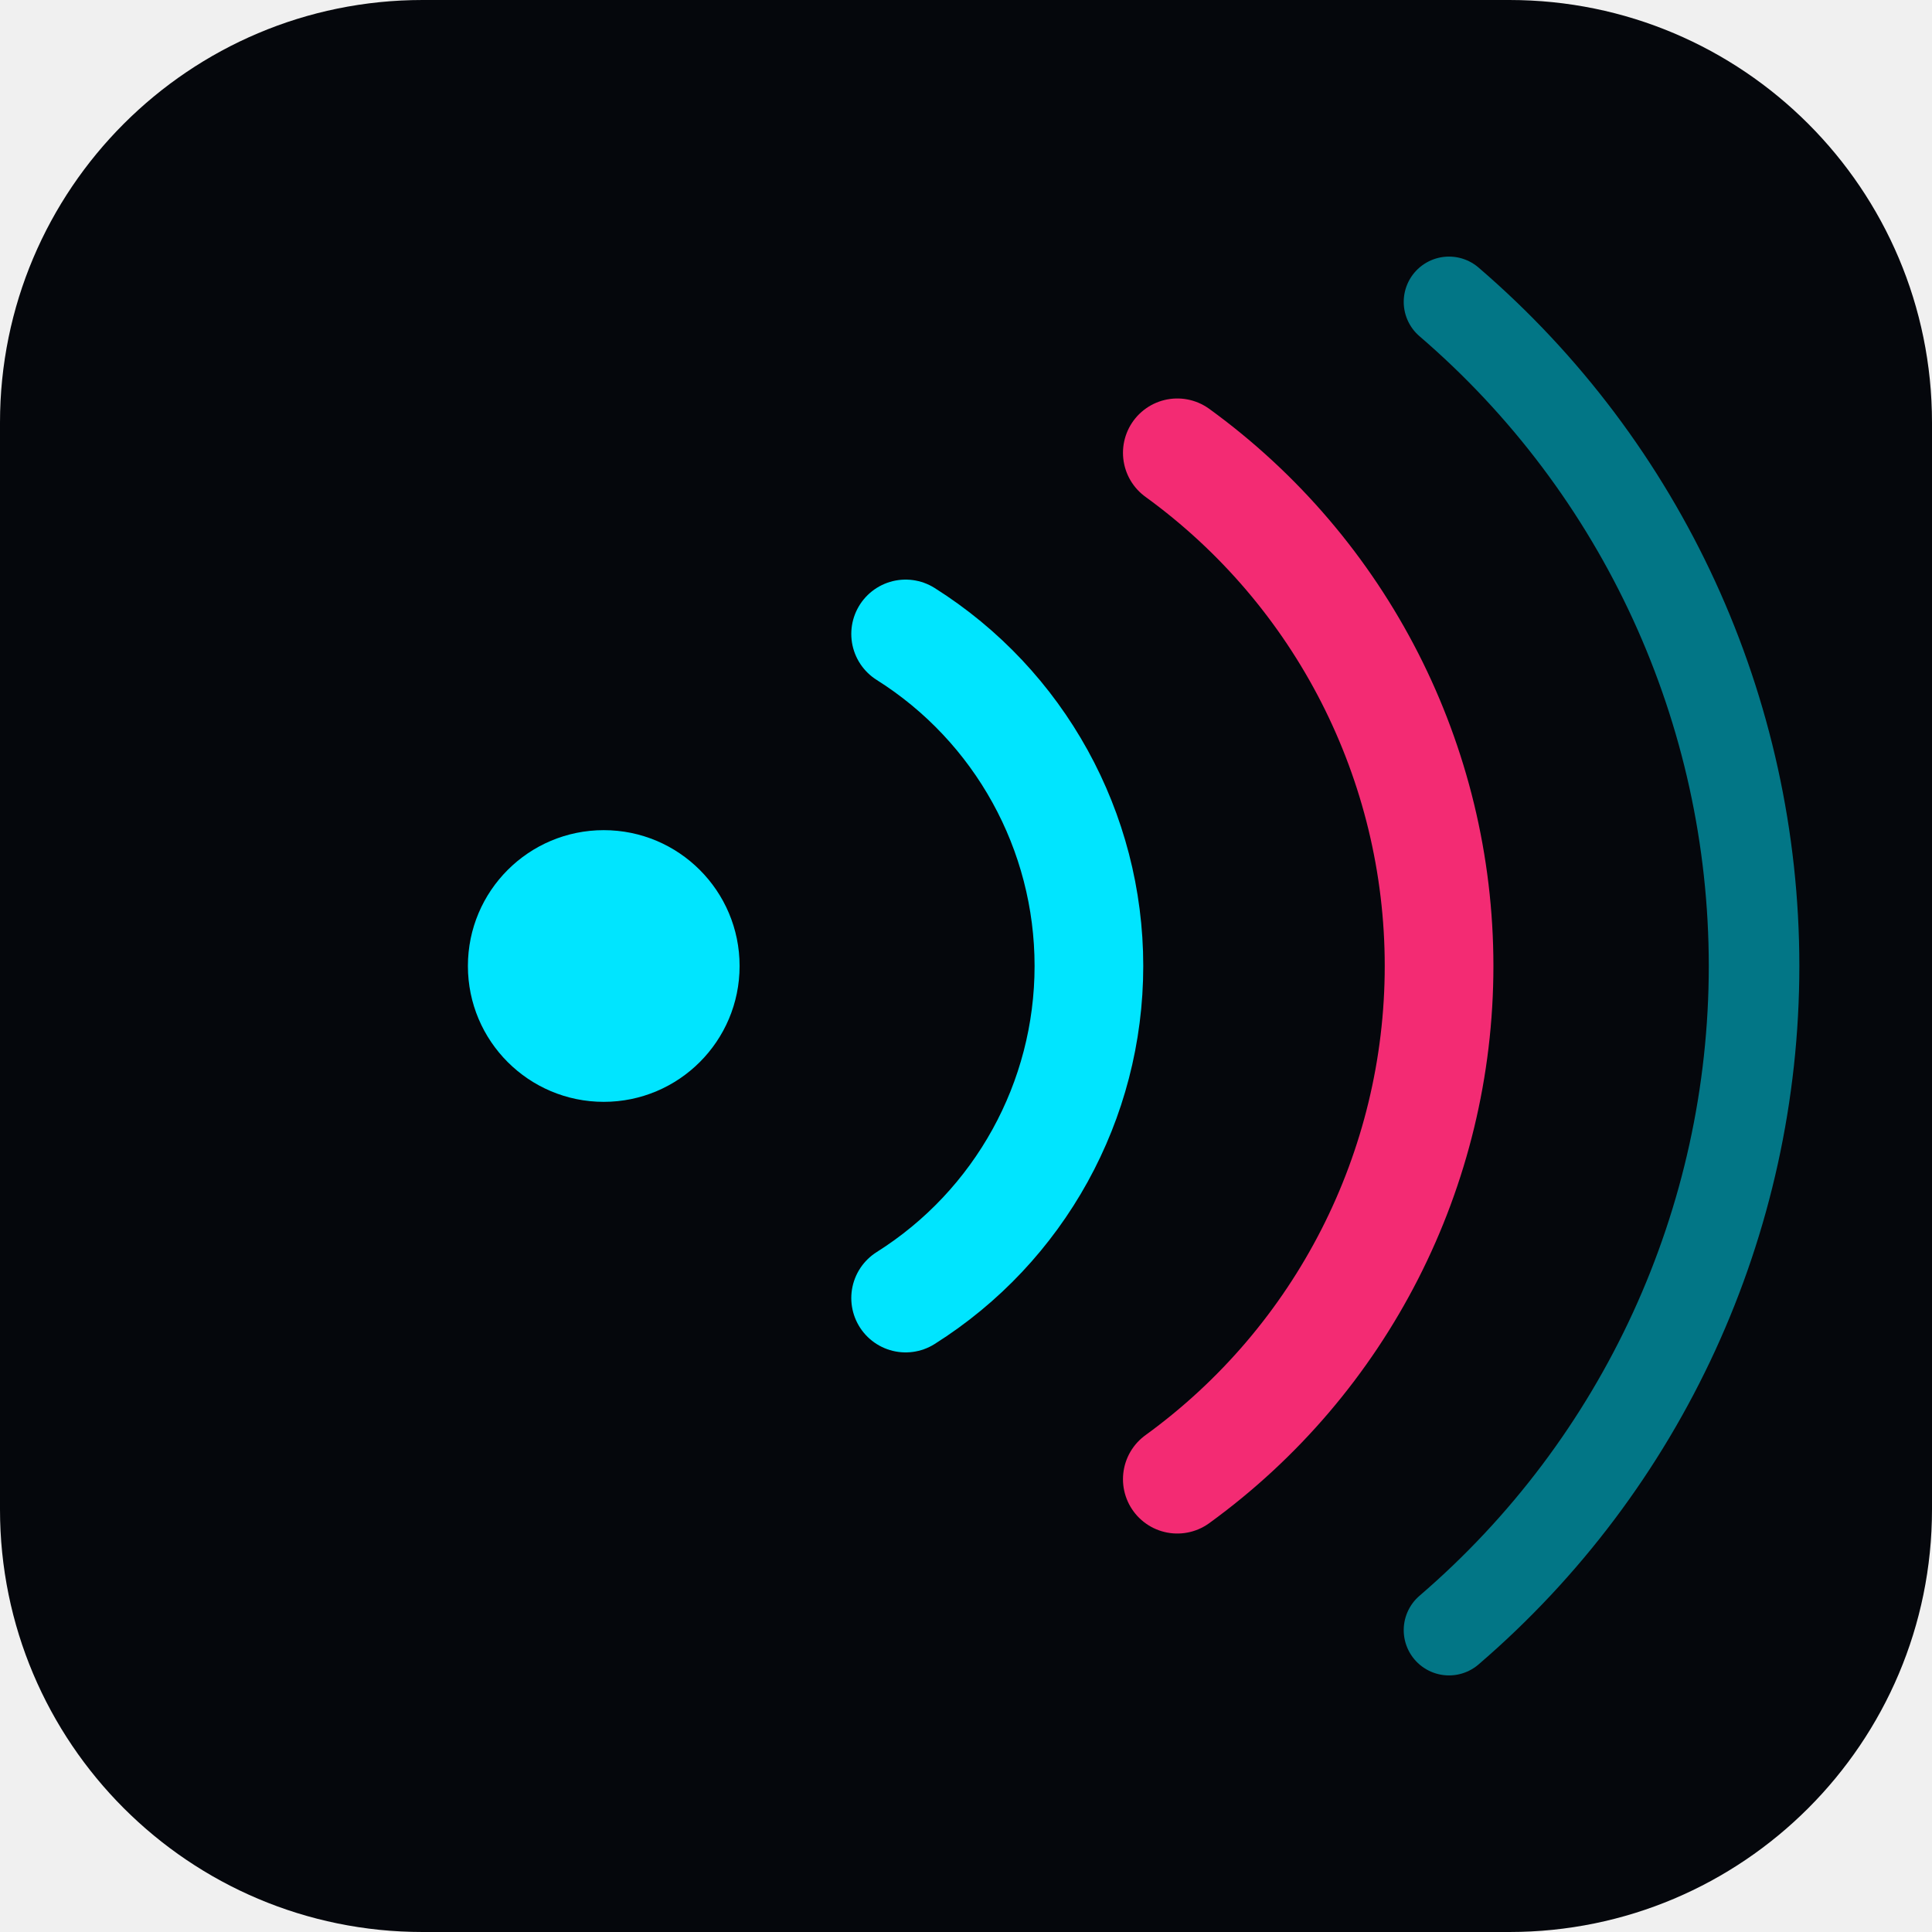
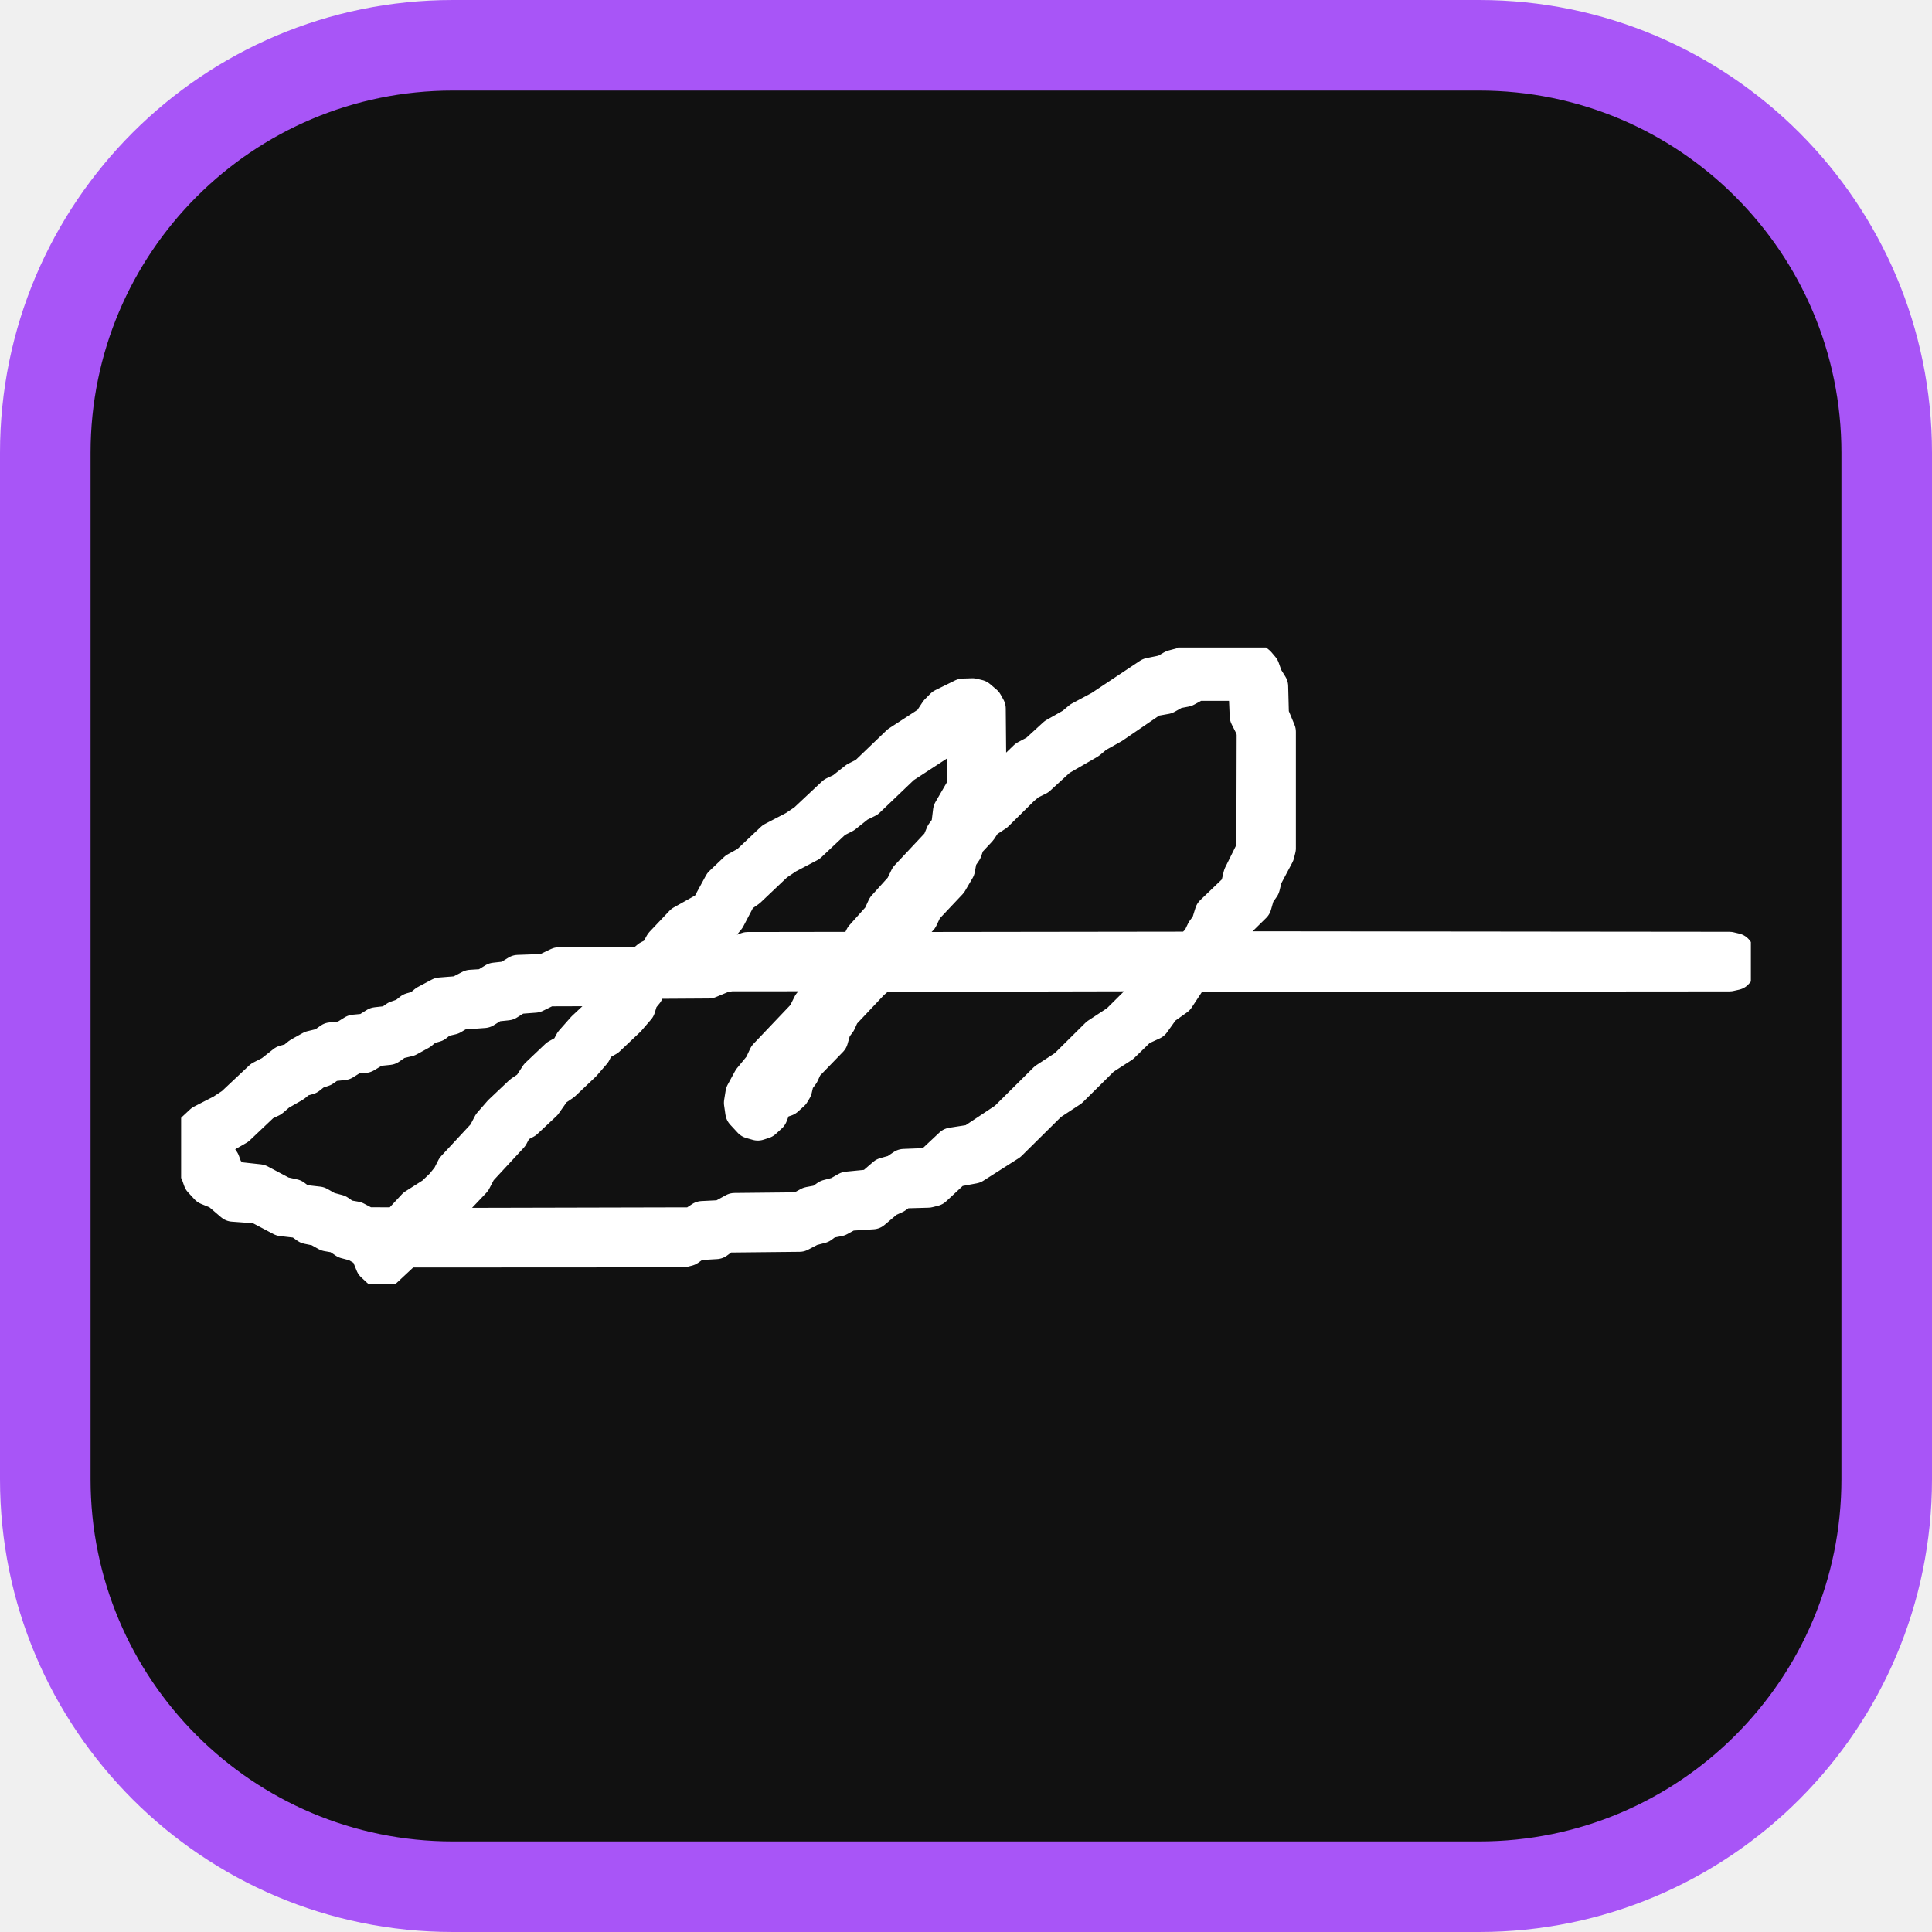
- <svg xmlns="http://www.w3.org/2000/svg" viewBox="0 0 64 64">
-   <rect width="64" height="64" rx="14" fill="#05070c" />
-   <circle cx="20" cy="32" r="4.5" fill="#00e5ff" />
-   <path d="M30 21 A 13 13 0 0 1 30 43" fill="none" stroke="#00e5ff" stroke-width="3.6" stroke-linecap="round" />
-   <path d="M39 15 A 21 21 0 0 1 39 49" fill="none" stroke="#ff2d78" stroke-width="3.6" stroke-linecap="round" opacity="0.95" />
-   <path d="M48 10 A 29 29 0 0 1 48 54" fill="none" stroke="#00e5ff" stroke-width="3" stroke-linecap="round" opacity="0.5" />
+ <svg xmlns="http://www.w3.org/2000/svg" viewBox="0 0 64 64" width="64" height="64">
+   <rect x="1.5" y="1.5" width="61" height="61" rx="13.5" fill="#111" stroke="#A855F7" stroke-width="3" />
+   <svg x="6" y="21.45" width="52" height="21.09" viewBox="12 14 212 86" fill="#fff" stroke="#fff" stroke-width="5" stroke-linejoin="round">
+     <path fill-rule="evenodd" d="M39.38 98.01 L38.75 97.94 L38.01 97.25 L37.25 95.38 L35.62 94.43 L34.25 94.07 L33.12 93.31 L31.75 93.07 L30.5 92.37 L29.12 92.09 L28.0 91.29 L25.62 91.02 L22.38 89.31 L19.0 89.06 L17.12 87.45 L15.62 86.84 L14.75 85.9 L14.35 84.75 L13.6 83.5 L13.54 80.12 L13.88 79.16 L14.88 78.23 L17.62 76.82 L19.05 75.88 L22.88 72.28 L24.25 71.58 L26.0 70.2 L27.12 69.89 L28.07 69.12 L29.62 68.26 L31.19 67.88 L32.25 67.13 L34.0 66.95 L35.38 66.09 L37.0 65.94 L38.38 65.08 L40.18 64.88 L41.12 64.2 L42.25 63.81 L43.12 63.12 L44.25 62.8 L45.12 62.07 L47.0 61.07 L49.5 60.87 L51.12 60.03 L53.0 59.91 L54.38 59.06 L56.12 58.87 L57.5 58.02 L61.12 57.89 L63.0 56.99 L73.62 56.94 L74.38 56.76 L75.25 56.03 L76.31 55.5 L77.07 54.12 L79.75 51.29 L83.25 49.33 L85.06 46.0 L87.03 44.12 L88.61 43.25 L92.0 40.05 L94.97 38.5 L96.38 37.55 L100.25 33.92 L101.39 33.38 L103.25 31.91 L104.56 31.25 L108.99 27.0 L113.25 24.23 L114.22 22.75 L114.96 22.0 L117.62 20.69 L118.88 20.65 L119.62 20.83 L120.5 21.58 L120.87 22.25 L120.96 32.25 L121.12 33.1 L121.5 33.3 L122.12 32.93 L126.19 29.0 L127.62 28.24 L130.12 25.95 L132.5 24.6 L133.5 23.76 L136.25 22.29 L142.88 17.88 L144.88 17.47 L146.0 16.82 L147.38 16.45 L148.88 15.63 L156.12 15.62 L156.75 15.78 L157.35 16.25 L157.88 16.88 L158.32 18.12 L159.02 19.25 L159.12 23.12 L160.06 25.38 L160.06 41.12 L159.87 41.88 L158.25 44.93 L157.92 46.25 L157.22 47.25 L156.79 48.75 L153.23 52.25 L152.53 54.25 L152.64 54.62 L153.0 54.83 L221.12 54.9 L221.88 55.08 L222.26 55.62 L222.21 57.38 L221.88 57.78 L221.12 57.95 L149.0 58.01 L148.21 58.5 L146.4 61.25 L144.5 62.6 L143.12 64.53 L141.38 65.33 L139.0 67.64 L136.38 69.33 L132.05 73.62 L129.25 75.46 L123.77 80.88 L119.0 83.92 L116.38 84.41 L113.62 86.98 L112.88 87.17 L109.38 87.27 L108.38 87.99 L107.26 88.5 L105.38 90.09 L102.12 90.3 L100.75 91.05 L99.25 91.34 L98.35 92.0 L97.0 92.35 L95.5 93.13 L85.75 93.23 L85.25 93.38 L84.24 94.12 L81.5 94.28 L80.38 95.07 L79.75 95.23 L42.88 95.25 L42.0 95.57 L39.38 98.01Z M147.87 54.88 L148.62 54.6 L149.64 53.62 L150.24 52.38 L150.89 51.5 L151.38 49.92 L154.82 46.62 L155.25 44.82 L157.02 41.25 L157.06 25.5 L156.88 24.75 L156.12 23.25 L155.96 19.5 L155.62 18.96 L155.0 18.7 L149.12 18.7 L147.62 19.52 L146.25 19.78 L144.96 20.5 L143.12 20.83 L137.75 24.5 L135.5 25.76 L134.5 26.6 L130.5 28.91 L127.68 31.5 L126.42 32.12 L125.5 32.89 L121.97 36.38 L120.45 37.38 L119.71 38.5 L118.07 40.25 L117.69 41.38 L117.01 42.38 L116.73 43.88 L115.71 45.62 L112.38 49.15 L111.74 50.5 L110.06 52.25 L109.16 53.5 L108.99 54.0 L109.25 54.68 L110.12 54.93 L147.87 54.88Z M85.93 55.88 L88.5 54.93 L102.0 54.91 L102.88 54.82 L103.47 54.5 L104.12 53.17 L106.5 50.51 L107.12 49.16 L109.52 46.5 L110.19 45.12 L114.52 40.5 L115.04 39.25 L115.78 38.25 L116.04 36.12 L117.92 32.88 L117.91 25.25 L117.62 24.25 L117.25 24.16 L116.88 24.33 L114.75 26.45 L109.38 29.95 L104.62 34.5 L103.36 35.12 L101.5 36.6 L100.21 37.25 L96.75 40.51 L93.75 42.09 L92.25 43.1 L88.54 46.62 L87.28 47.5 L85.71 50.5 L85.12 51.22 L83.0 52.61 L81.5 53.32 L80.08 55.38 L80.25 55.75 L80.75 55.93 L85.93 55.88Z M81.09 92.12 L82.38 91.27 L85.0 91.14 L86.75 90.18 L95.5 90.09 L96.88 89.34 L98.38 89.06 L99.38 88.36 L100.75 88.0 L102.0 87.29 L105.25 86.97 L107.09 85.38 L108.5 84.99 L109.62 84.23 L112.62 84.11 L113.38 83.91 L116.12 81.34 L118.88 80.91 L123.5 77.84 L128.88 72.5 L131.57 70.75 L135.88 66.48 L138.62 64.68 L142.95 60.38 L144.5 59.41 L144.83 58.88 L144.8 58.38 L144.5 58.06 L143.88 57.93 L106.5 58.01 L105.2 59.12 L101.18 63.38 L100.68 64.5 L100.02 65.38 L99.59 66.88 L96.2 70.38 L95.69 71.5 L95.0 72.43 L94.72 73.62 L94.42 74.12 L93.62 74.84 L92.12 75.34 L91.43 77.12 L90.62 77.86 L89.88 78.1 L89.0 77.85 L87.98 76.75 L87.8 75.5 L88.0 74.25 L89.0 72.41 L90.47 70.62 L91.11 69.25 L96.34 63.75 L97.09 62.25 L99.57 59.5 L99.82 58.88 L99.63 58.25 L98.62 57.93 L86.25 57.94 L85.25 58.08 L83.25 58.91 L76.75 58.95 L75.75 59.11 L75.12 59.57 L74.66 60.5 L73.94 61.38 L73.56 62.62 L72.25 64.14 L69.5 66.74 L68.14 67.5 L67.59 68.62 L66.25 70.17 L63.5 72.78 L62.26 73.62 L60.94 75.5 L58.4 77.88 L57.12 78.56 L56.42 79.88 L52.14 84.5 L51.38 85.95 L47.42 90.12 L45.83 91.38 L45.66 91.75 L46.0 92.08 L46.75 92.2 L81.09 92.12Z M41.03 92.12 L41.59 91.75 L43.62 89.57 L46.12 87.98 L47.38 86.78 L48.32 85.62 L48.95 84.38 L53.13 79.88 L53.88 78.45 L55.25 76.88 L58.0 74.28 L59.17 73.5 L60.23 71.88 L62.88 69.37 L64.25 68.61 L64.91 67.38 L66.5 65.58 L69.0 63.24 L70.26 62.5 L71.41 60.75 L71.29 60.12 L70.62 59.94 L61.5 59.97 L59.75 60.83 L57.38 61.01 L56.0 61.87 L54.25 62.05 L52.88 62.9 L49.62 63.14 L48.5 63.81 L47.12 64.13 L46.25 64.82 L45.12 65.14 L44.22 65.88 L42.62 66.76 L41.11 67.12 L40.0 67.89 L38.25 68.07 L36.75 68.97 L35.25 69.08 L33.88 69.94 L32.12 70.12 L31.12 70.83 L30.0 71.21 L29.12 71.91 L28.0 72.22 L27.12 72.95 L25.12 74.09 L24.12 74.95 L22.97 75.5 L19.54 78.75 L17.12 80.14 L16.67 80.62 L16.56 81.5 L16.76 82.5 L17.43 83.5 L17.89 84.75 L19.12 85.93 L22.5 86.3 L25.62 87.96 L27.12 88.29 L28.12 89.04 L30.5 89.31 L31.75 90.02 L33.11 90.38 L34.12 91.08 L35.5 91.32 L37.0 92.11 L41.03 92.12Z" />
+   </svg>
</svg>
